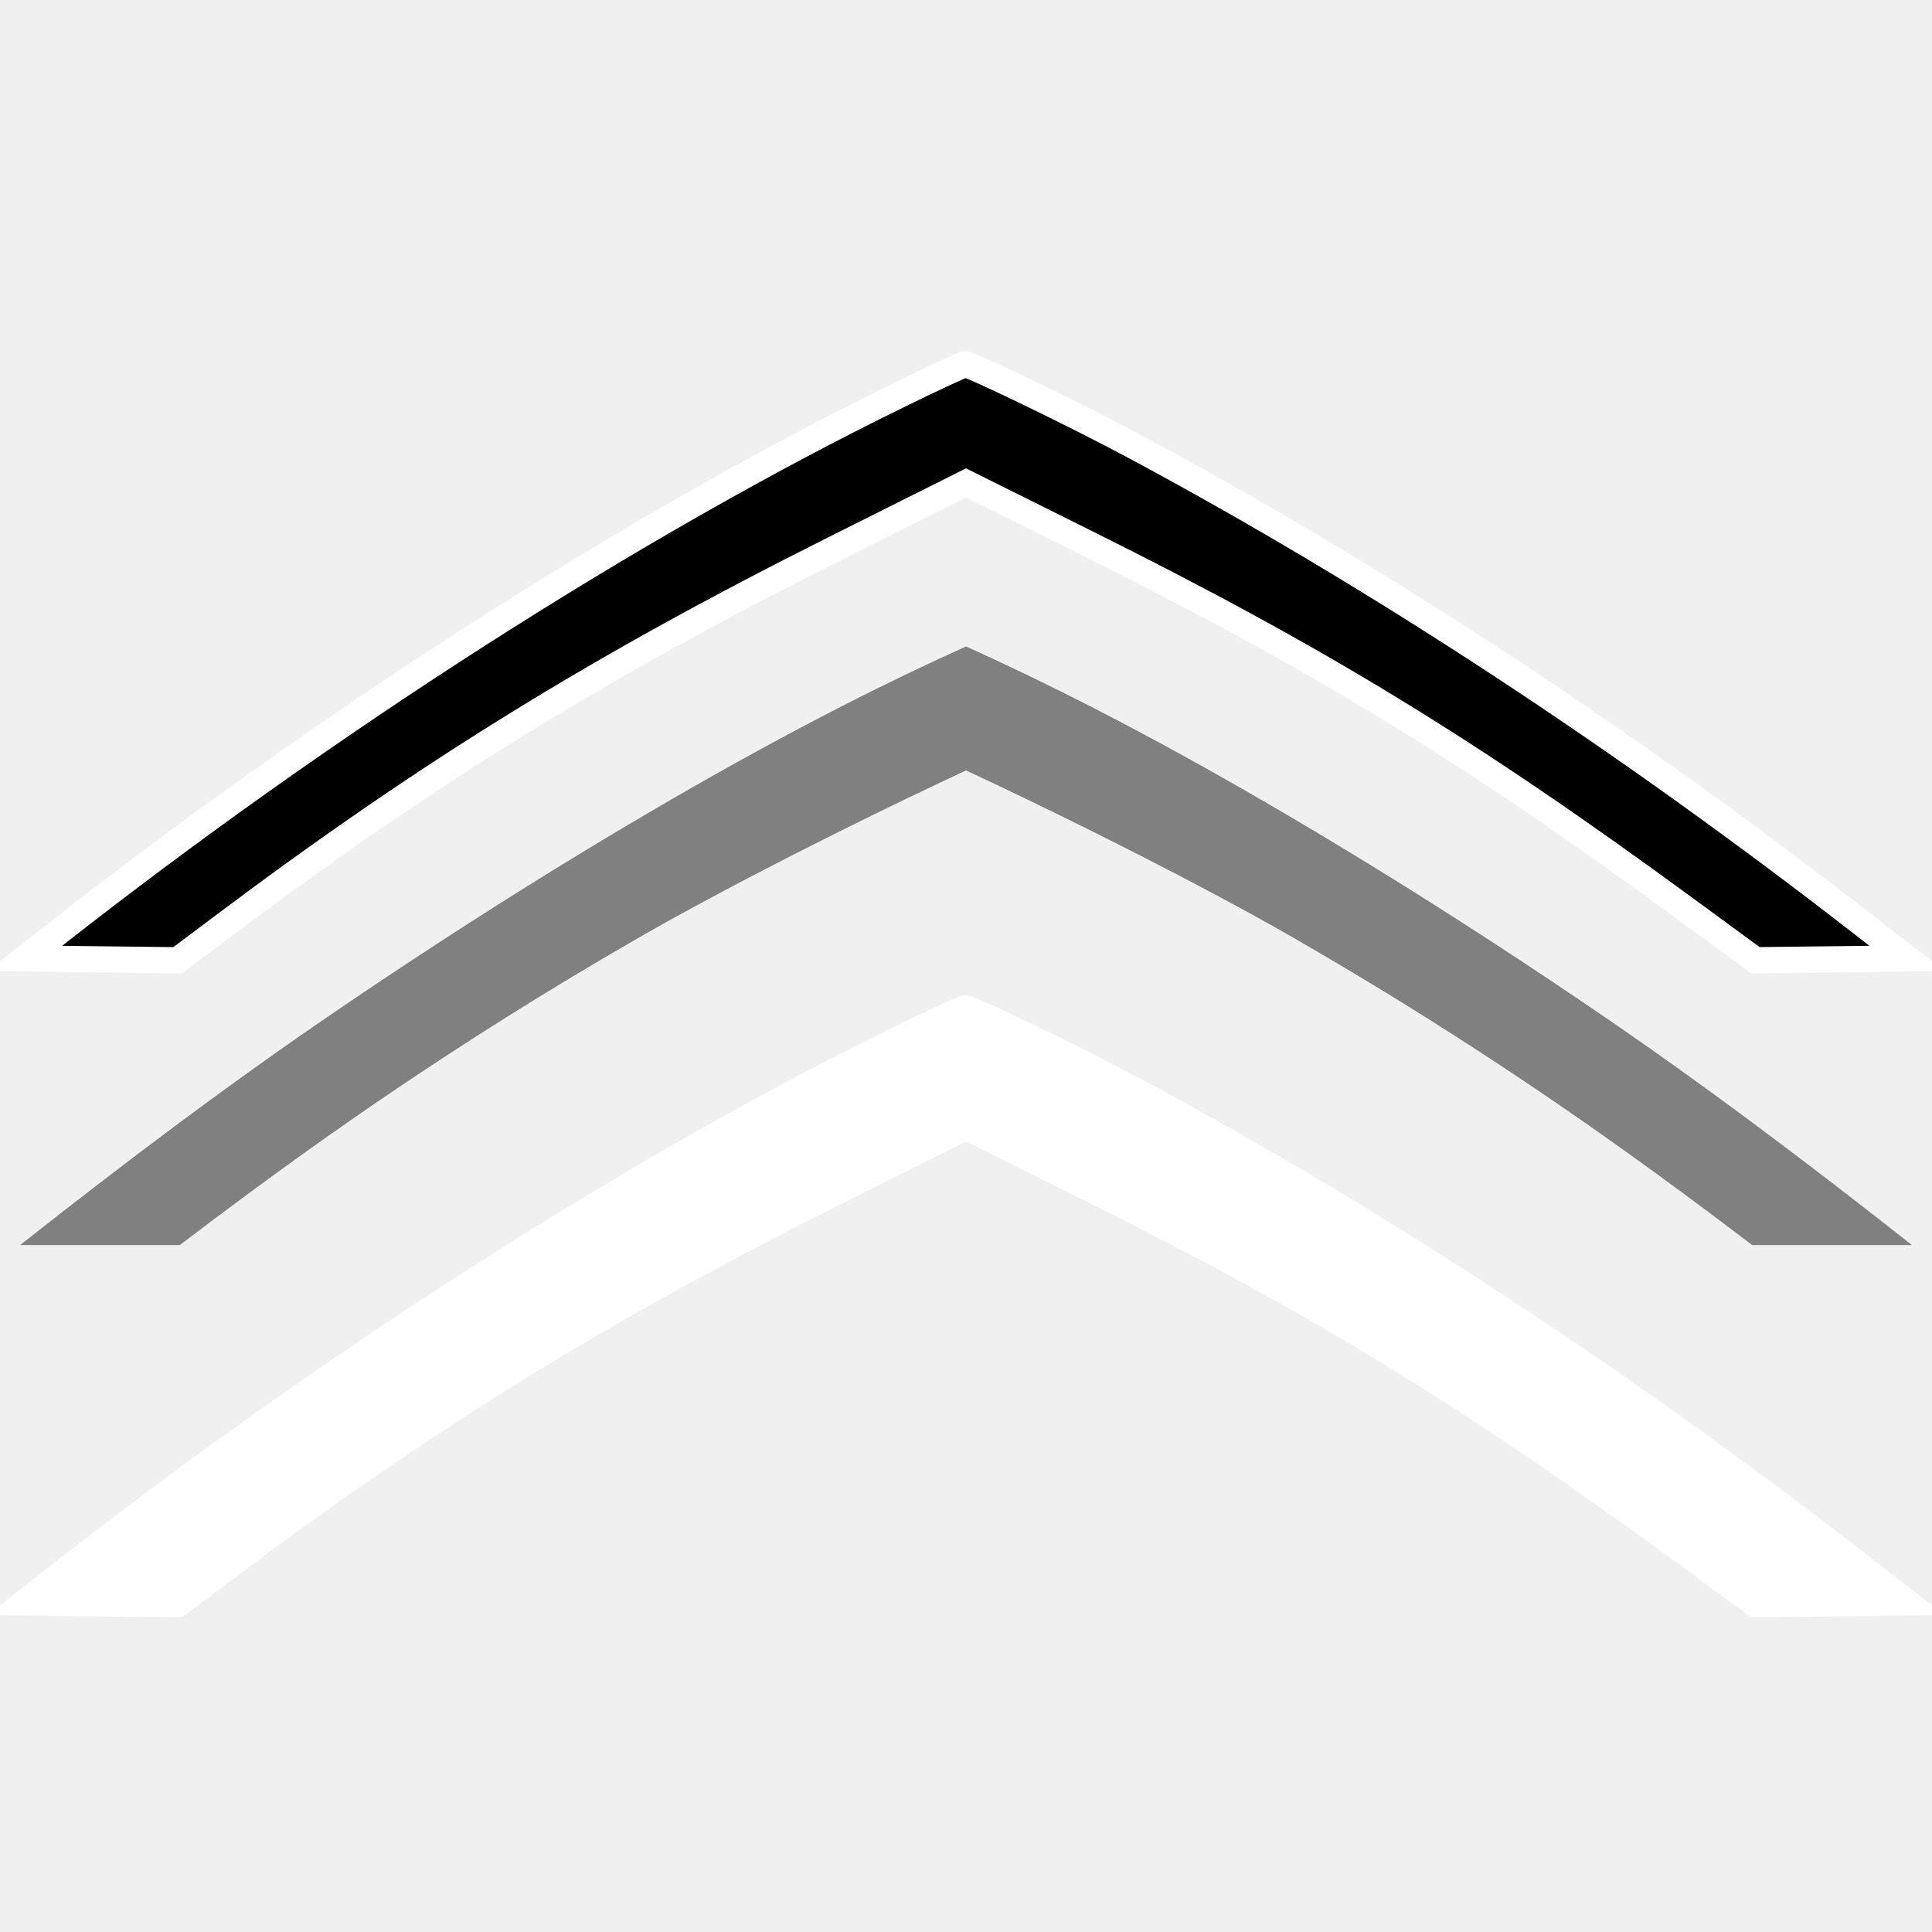
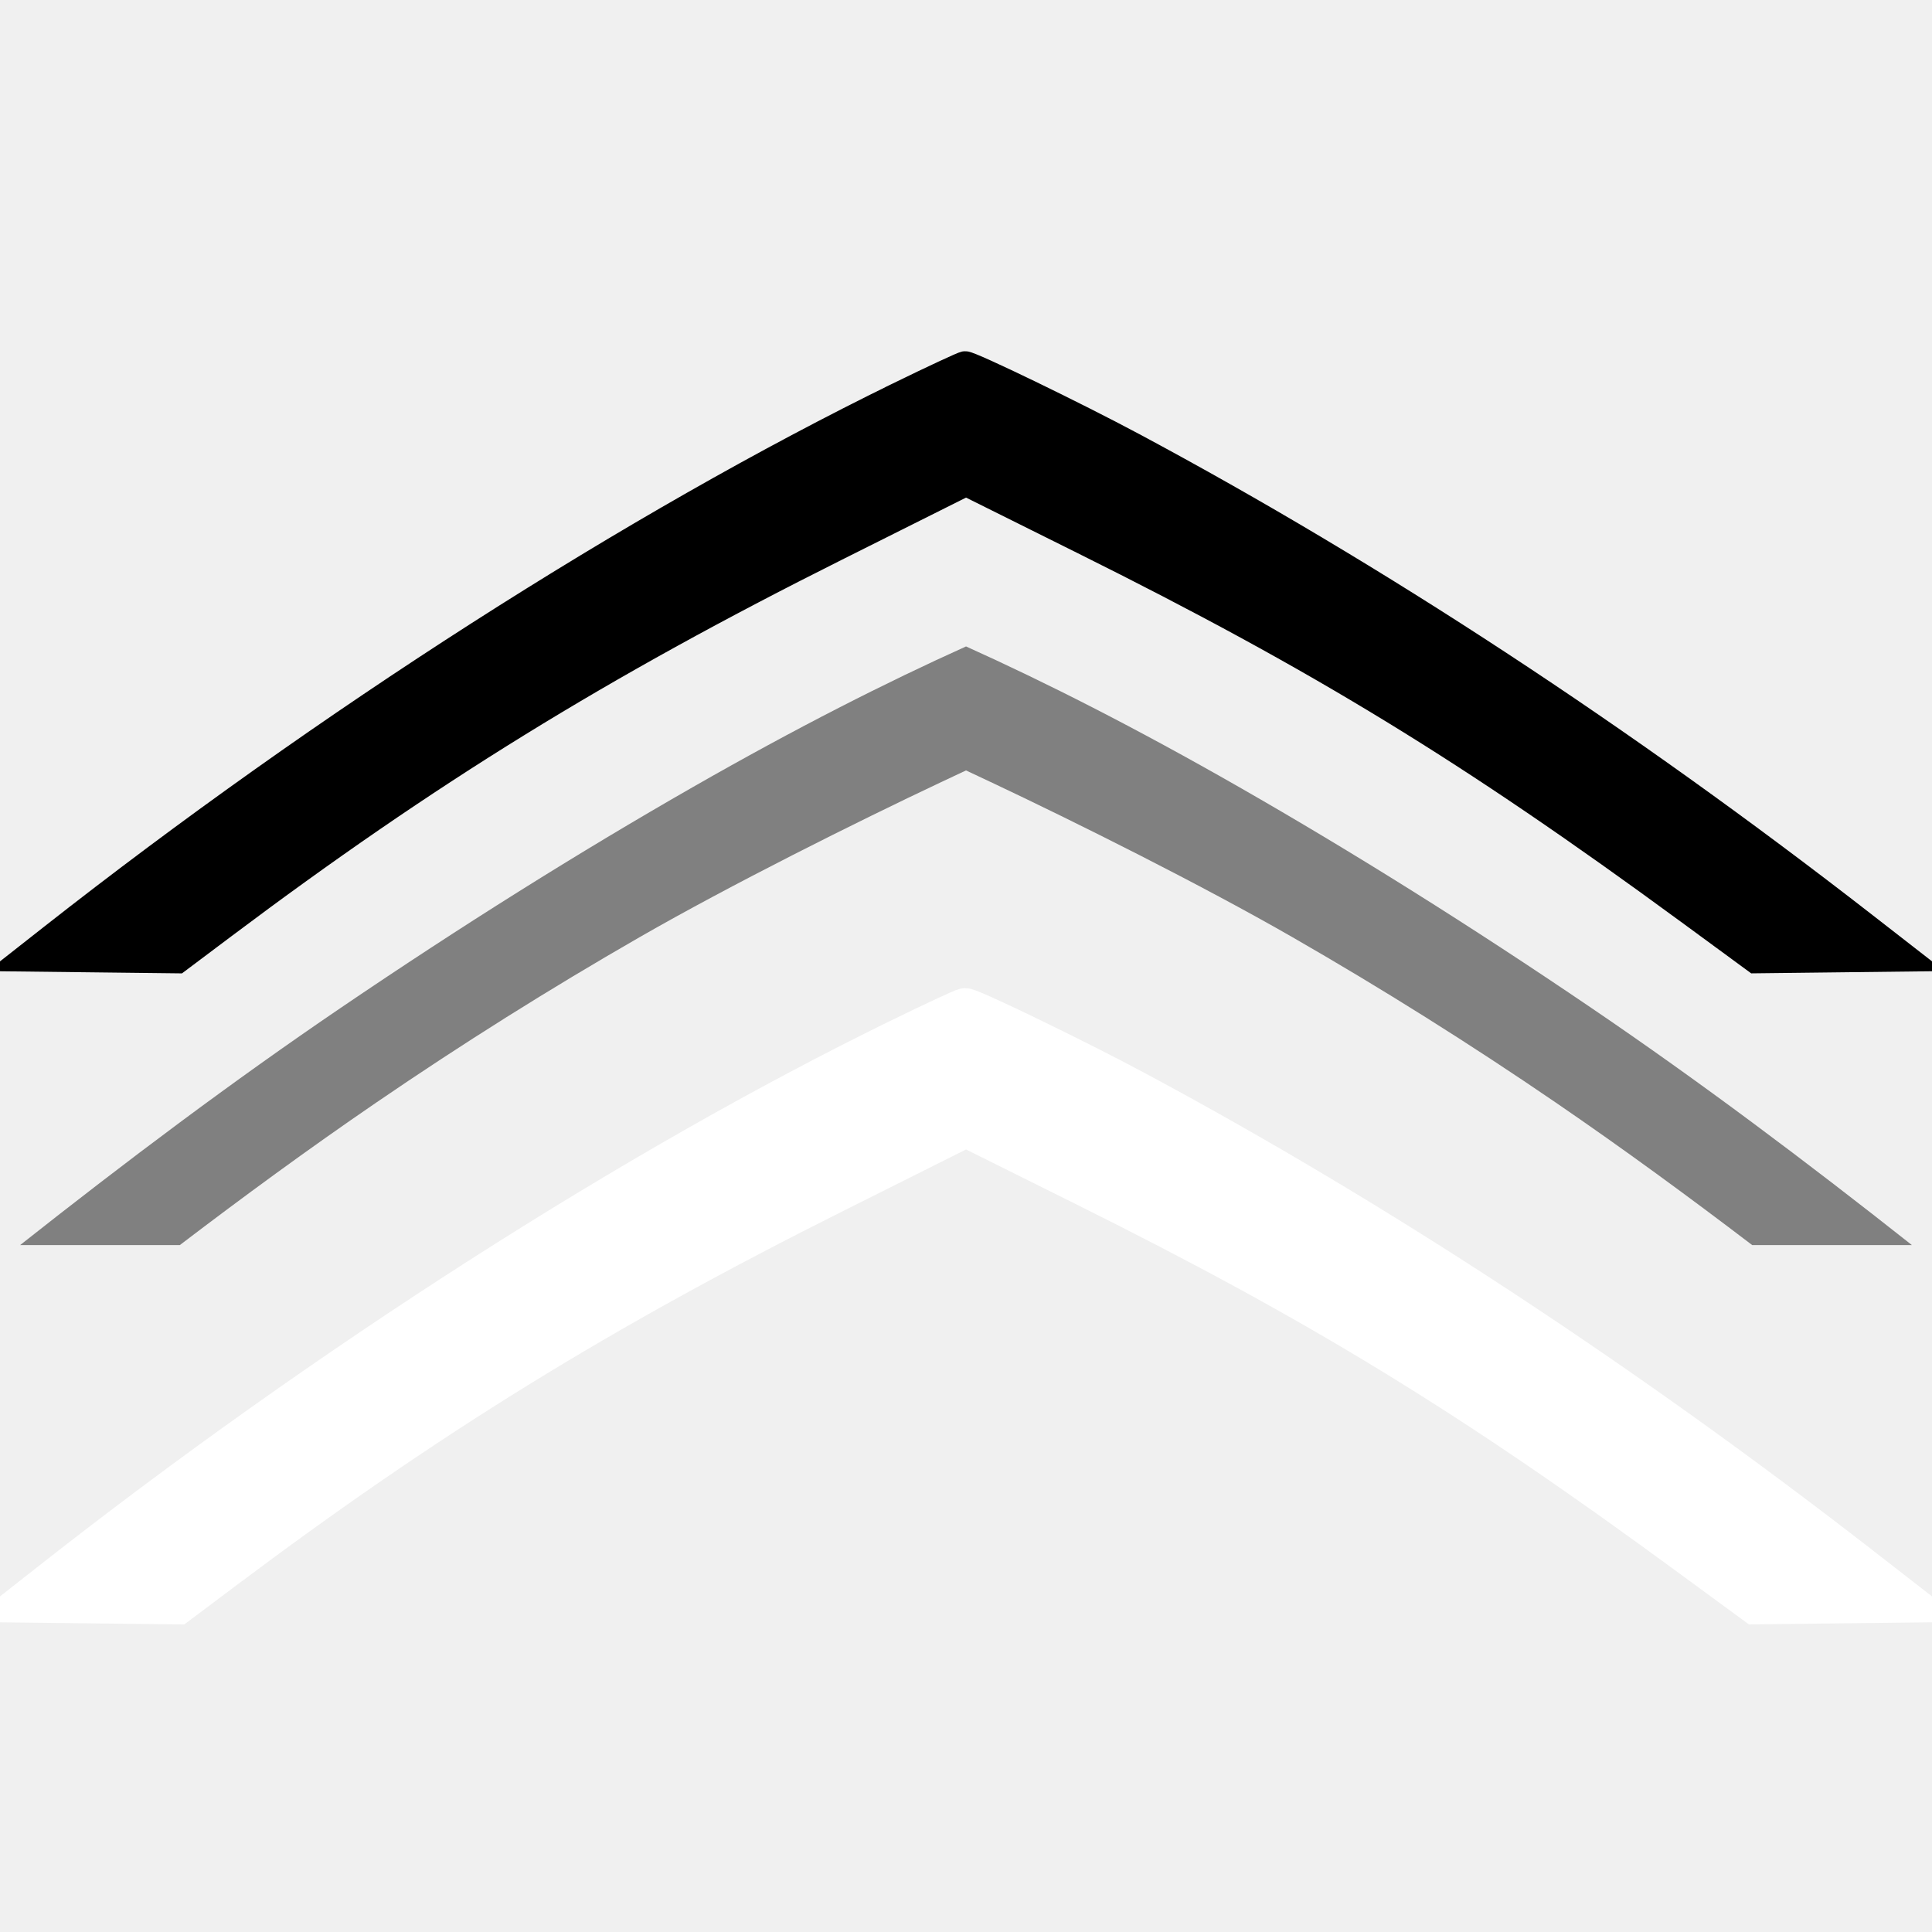
<svg xmlns="http://www.w3.org/2000/svg" width="96" height="96" id="svg4874" version="1.1" viewBox="0 0 96 96">
  <defs id="defs4876">
    <clipPath clipPathUnits="userSpaceOnUse" id="clipPath16">
      <path d="m 0,595.28 841.89,0 L 841.89,0 0,0 0,595.28 Z" id="path18" />
    </clipPath>
  </defs>
  <g id="layer1" transform="translate(67.85715,-78.50504)">
    <g transform="matrix(0,1,-1,0,106.6479,146.3622)" id="g5743">
      <g style="display:inline" id="g5745" transform="matrix(0,-1,-1,0,373.5051,516.505)">
        <g id="g5747" transform="matrix(-0.9996045,0,0,1,575.943,-611)">
          <g style="display:inline" id="g5749" transform="matrix(-1,0,0,1,576,611)">
            <path id="path5751" d="m 437.002,379.496 c -5.247,4.145 -10.546,8.128 -15.945,11.791 -6.005,4.076 -11.832,7.726 -17.477,10.954 -5.209,2.978 -9.645,5.221 -13.595,7 -3.951,-1.78 -8.389,-4.021 -13.599,-7 -5.645,-3.228 -11.472,-6.878 -17.477,-10.954 -5.398,-3.663 -10.696,-7.647 -15.943,-11.791 l 7.939,0 c 3.151,2.4 6.381,4.768 9.755,7.075 4.265,2.917 8.629,5.656 13.091,8.219 4.528,2.601 10.751,5.706 15.009,7.715 l 0.002,0 1.222,0.575 1.222,-0.575 0.002,0 c 4.259,-2.009 10.481,-5.114 15.009,-7.715 4.462,-2.564 8.825,-5.302 13.091,-8.219 3.373,-2.307 6.604,-4.675 9.755,-7.075 l 7.941,0 z" style="display:inline;fill:#808080;fill-opacity:1;fill-rule:nonzero;stroke:none;stroke-width:1" />
            <rect transform="scale(-1,1)" y="345.362" x="-438.002" height="96" width="96.038" id="rect5753" style="color:#000000;display:inline;overflow:visible;visibility:visible;fill:none;stroke:none;stroke-width:4;marker:none;enable-background:accumulate" />
          </g>
        </g>
      </g>
    </g>
    <path style="fill:#f2f2f2;fill-opacity:1;stroke:none;stroke-width:0.2;stroke-linecap:round;stroke-linejoin:miter;stroke-miterlimit:4;stroke-dasharray:none;stroke-opacity:1" d="" id="path4724" />
-     <path style="fill:#ffffff;fill-opacity:1;stroke:#ffffff;stroke-width:1.3;stroke-linecap:round;stroke-linejoin:miter;stroke-miterlimit:4;stroke-dasharray:none;stroke-opacity:1" d="m -23.215,130.148 c -13.052,6.377 -28.497,16.264 -42.079,26.939 l -1.328,1.044 3.797,0.044 3.797,0.044 2.273,-1.707 c 10.14,-7.615 18.727,-12.911 30.422,-18.766 l 6.477,-3.242 5.848,2.91 c 11.722,5.833 19.181,10.391 30.035,18.353 l 3.342,2.451 3.766,-0.044 3.766,-0.044 -2.145,-1.668 c -11.926,-9.274 -24.271,-17.371 -36.308,-23.813 -2.888,-1.546 -8.067,-4.053 -8.351,-4.043 -0.093,0.003 -1.583,0.697 -3.312,1.541 z" id="path4728" />
-     <path style="fill:#000000;fill-opacity:1;stroke:#ffffff;stroke-width:1.3;stroke-linecap:round;stroke-linejoin:miter;stroke-miterlimit:4;stroke-dasharray:none;stroke-opacity:1" d="m -23.215,98.148 c -13.052,6.377 -28.497,16.264 -42.079,26.939 l -1.328,1.044 3.797,0.044 3.797,0.044 2.273,-1.707 c 10.14,-7.615 18.727,-12.911 30.422,-18.766 l 6.477,-3.242 5.848,2.91 c 11.722,5.833 19.181,10.391 30.035,18.353 l 3.342,2.451 3.766,-0.044 3.766,-0.044 -2.145,-1.668 c -11.926,-9.274 -24.271,-17.371 -36.308,-23.813 -2.888,-1.546 -8.067,-4.053 -8.351,-4.043 -0.093,0.003 -1.583,0.697 -3.312,1.541 z" id="path4728-6" />
+     <path style="fill:#ffffff;fill-opacity:1;stroke:#ffffff;stroke-width:2;stroke-linecap:round;stroke-linejoin:miter;stroke-miterlimit:4;stroke-dasharray:none;stroke-opacity:1" d="m -23.215,130.148 c -13.052,6.377 -28.497,16.264 -42.079,26.939 l -1.328,1.044 3.797,0.044 3.797,0.044 2.273,-1.707 c 10.14,-7.615 18.727,-12.911 30.422,-18.766 l 6.477,-3.242 5.848,2.91 c 11.722,5.833 19.181,10.391 30.035,18.353 l 3.342,2.451 3.766,-0.044 3.766,-0.044 -2.145,-1.668 c -11.926,-9.274 -24.271,-17.371 -36.308,-23.813 -2.888,-1.546 -8.067,-4.053 -8.351,-4.043 -0.093,0.003 -1.583,0.697 -3.312,1.541 z" id="path4728" />
+     <path style="fill:#000000;fill-opacity:1;stroke:#000000;stroke-width:1.3;stroke-linecap:round;stroke-linejoin:miter;stroke-miterlimit:4;stroke-dasharray:none;stroke-opacity:1" d="m -23.215,98.148 c -13.052,6.377 -28.497,16.264 -42.079,26.939 l -1.328,1.044 3.797,0.044 3.797,0.044 2.273,-1.707 c 10.14,-7.615 18.727,-12.911 30.422,-18.766 l 6.477,-3.242 5.848,2.91 c 11.722,5.833 19.181,10.391 30.035,18.353 l 3.342,2.451 3.766,-0.044 3.766,-0.044 -2.145,-1.668 c -11.926,-9.274 -24.271,-17.371 -36.308,-23.813 -2.888,-1.546 -8.067,-4.053 -8.351,-4.043 -0.093,0.003 -1.583,0.697 -3.312,1.541 z" id="path4728-6" />
  </g>
</svg>
